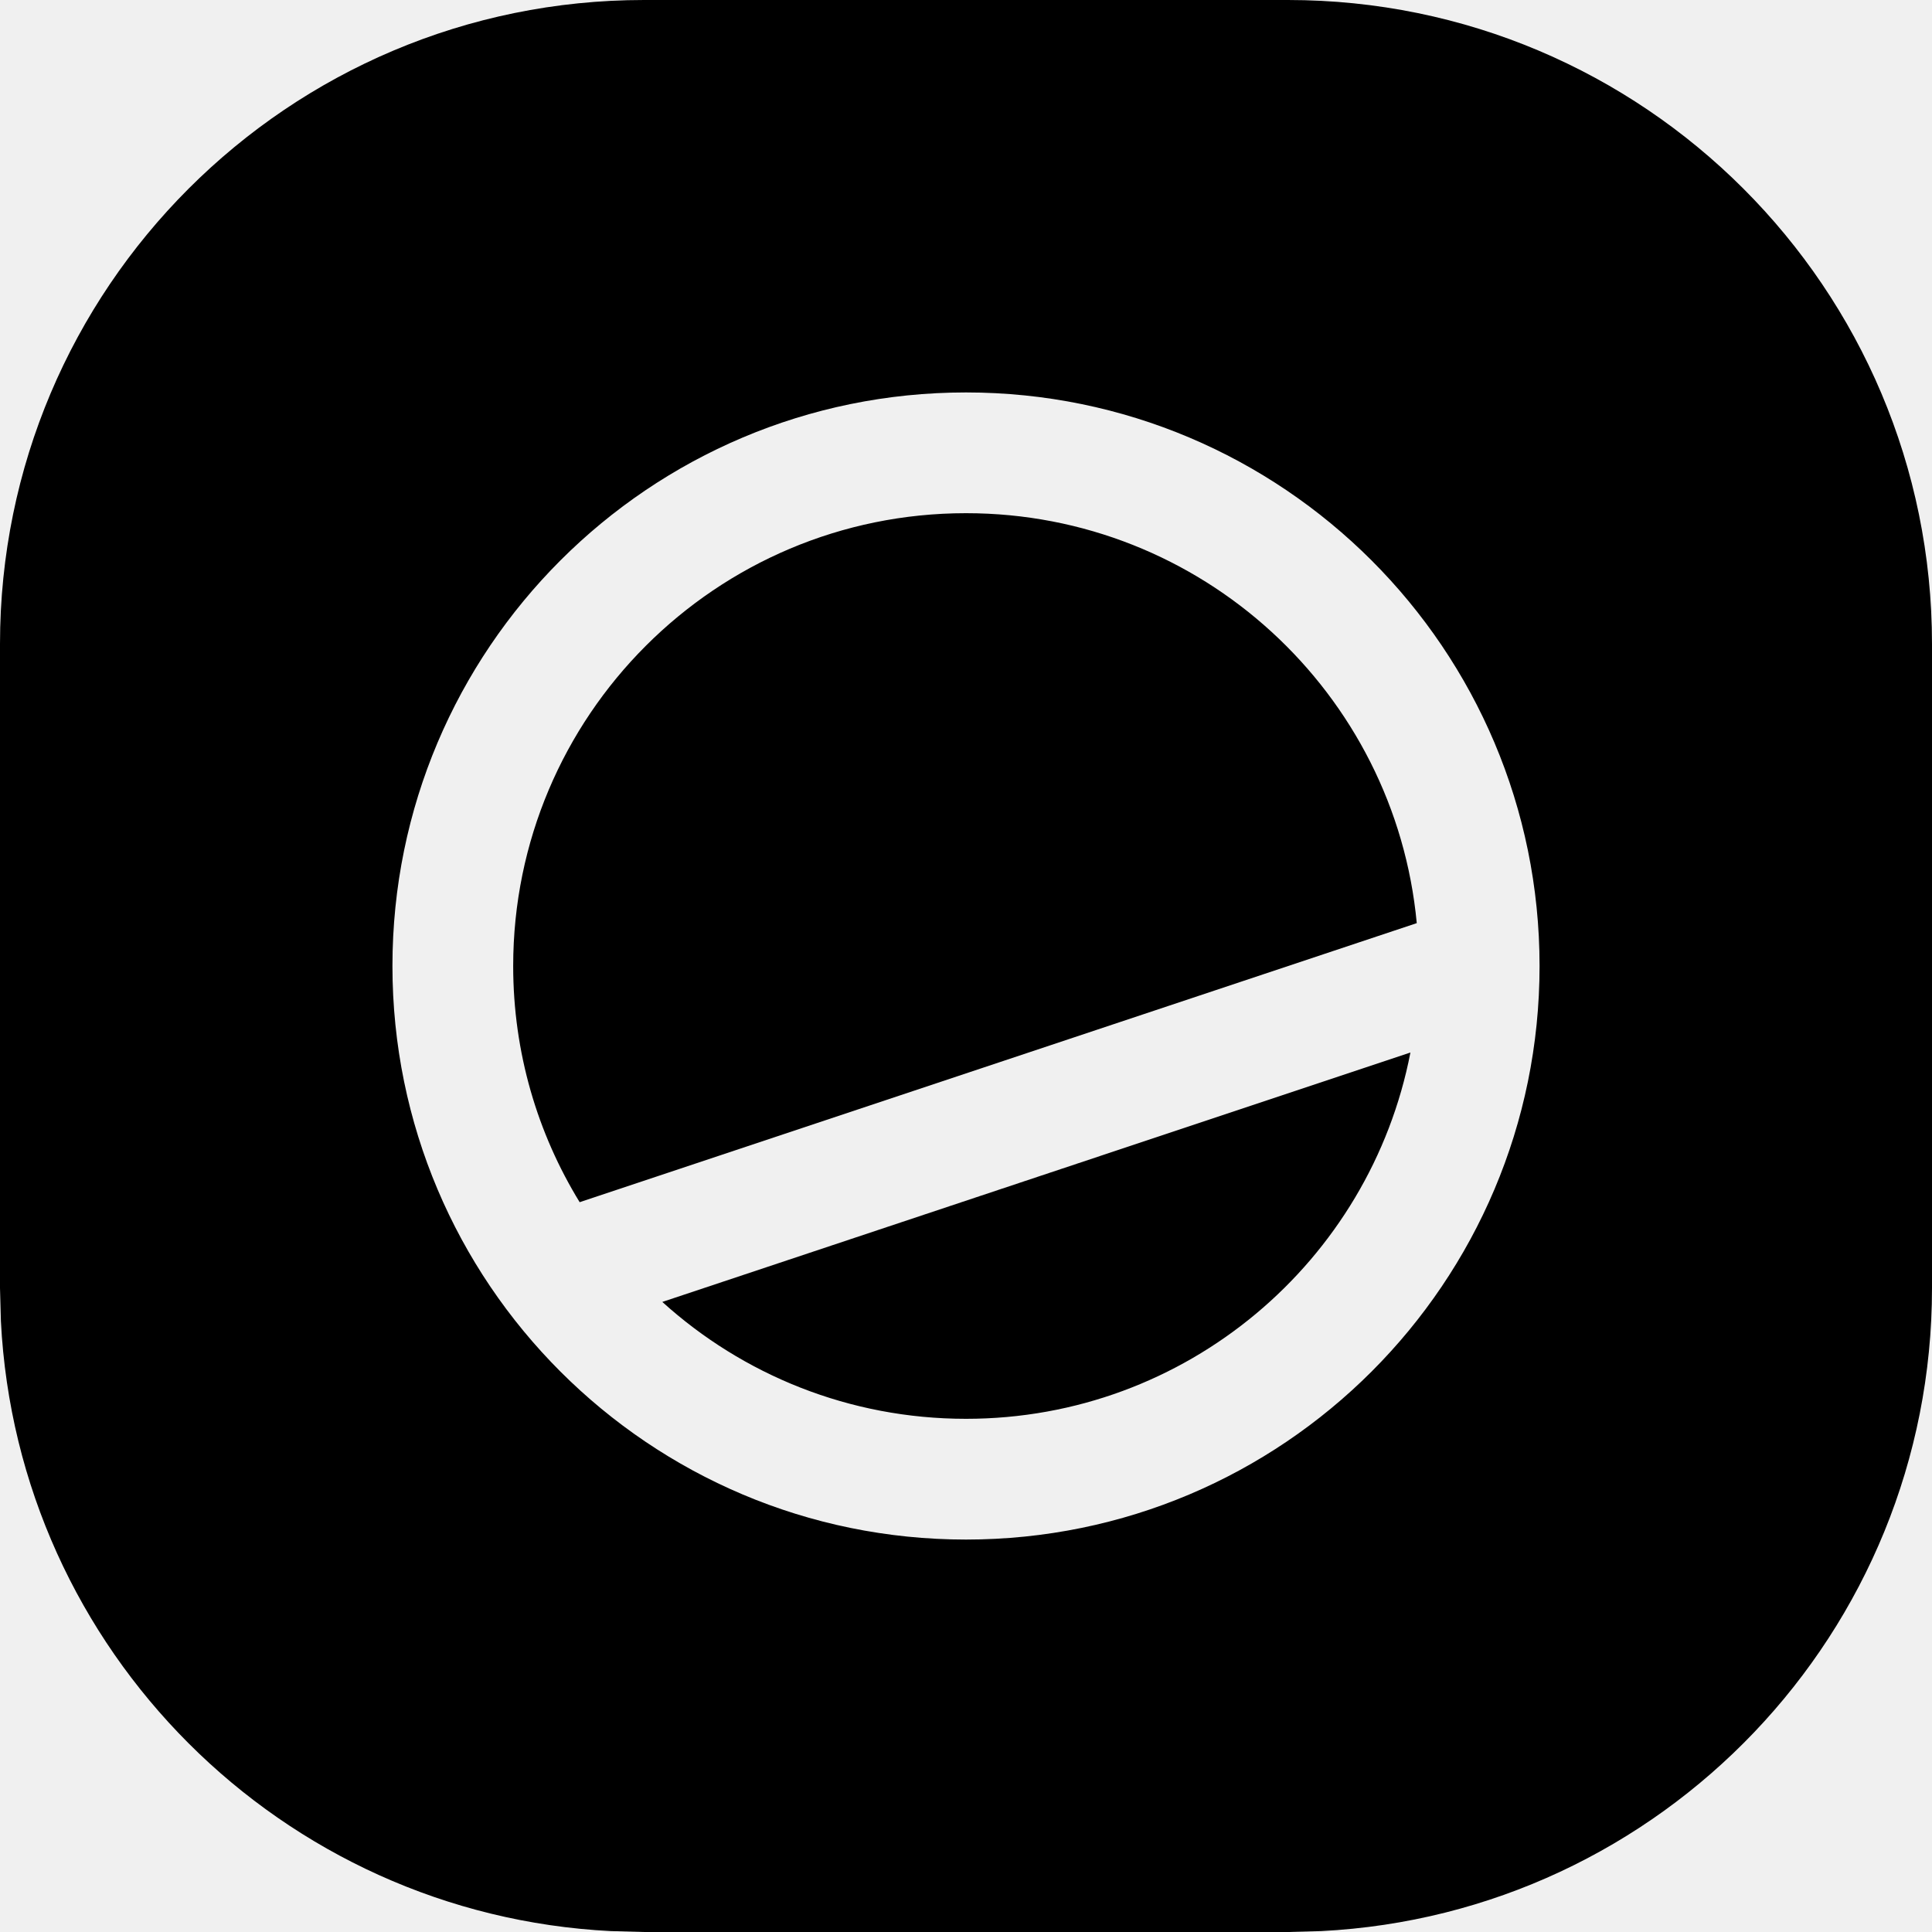
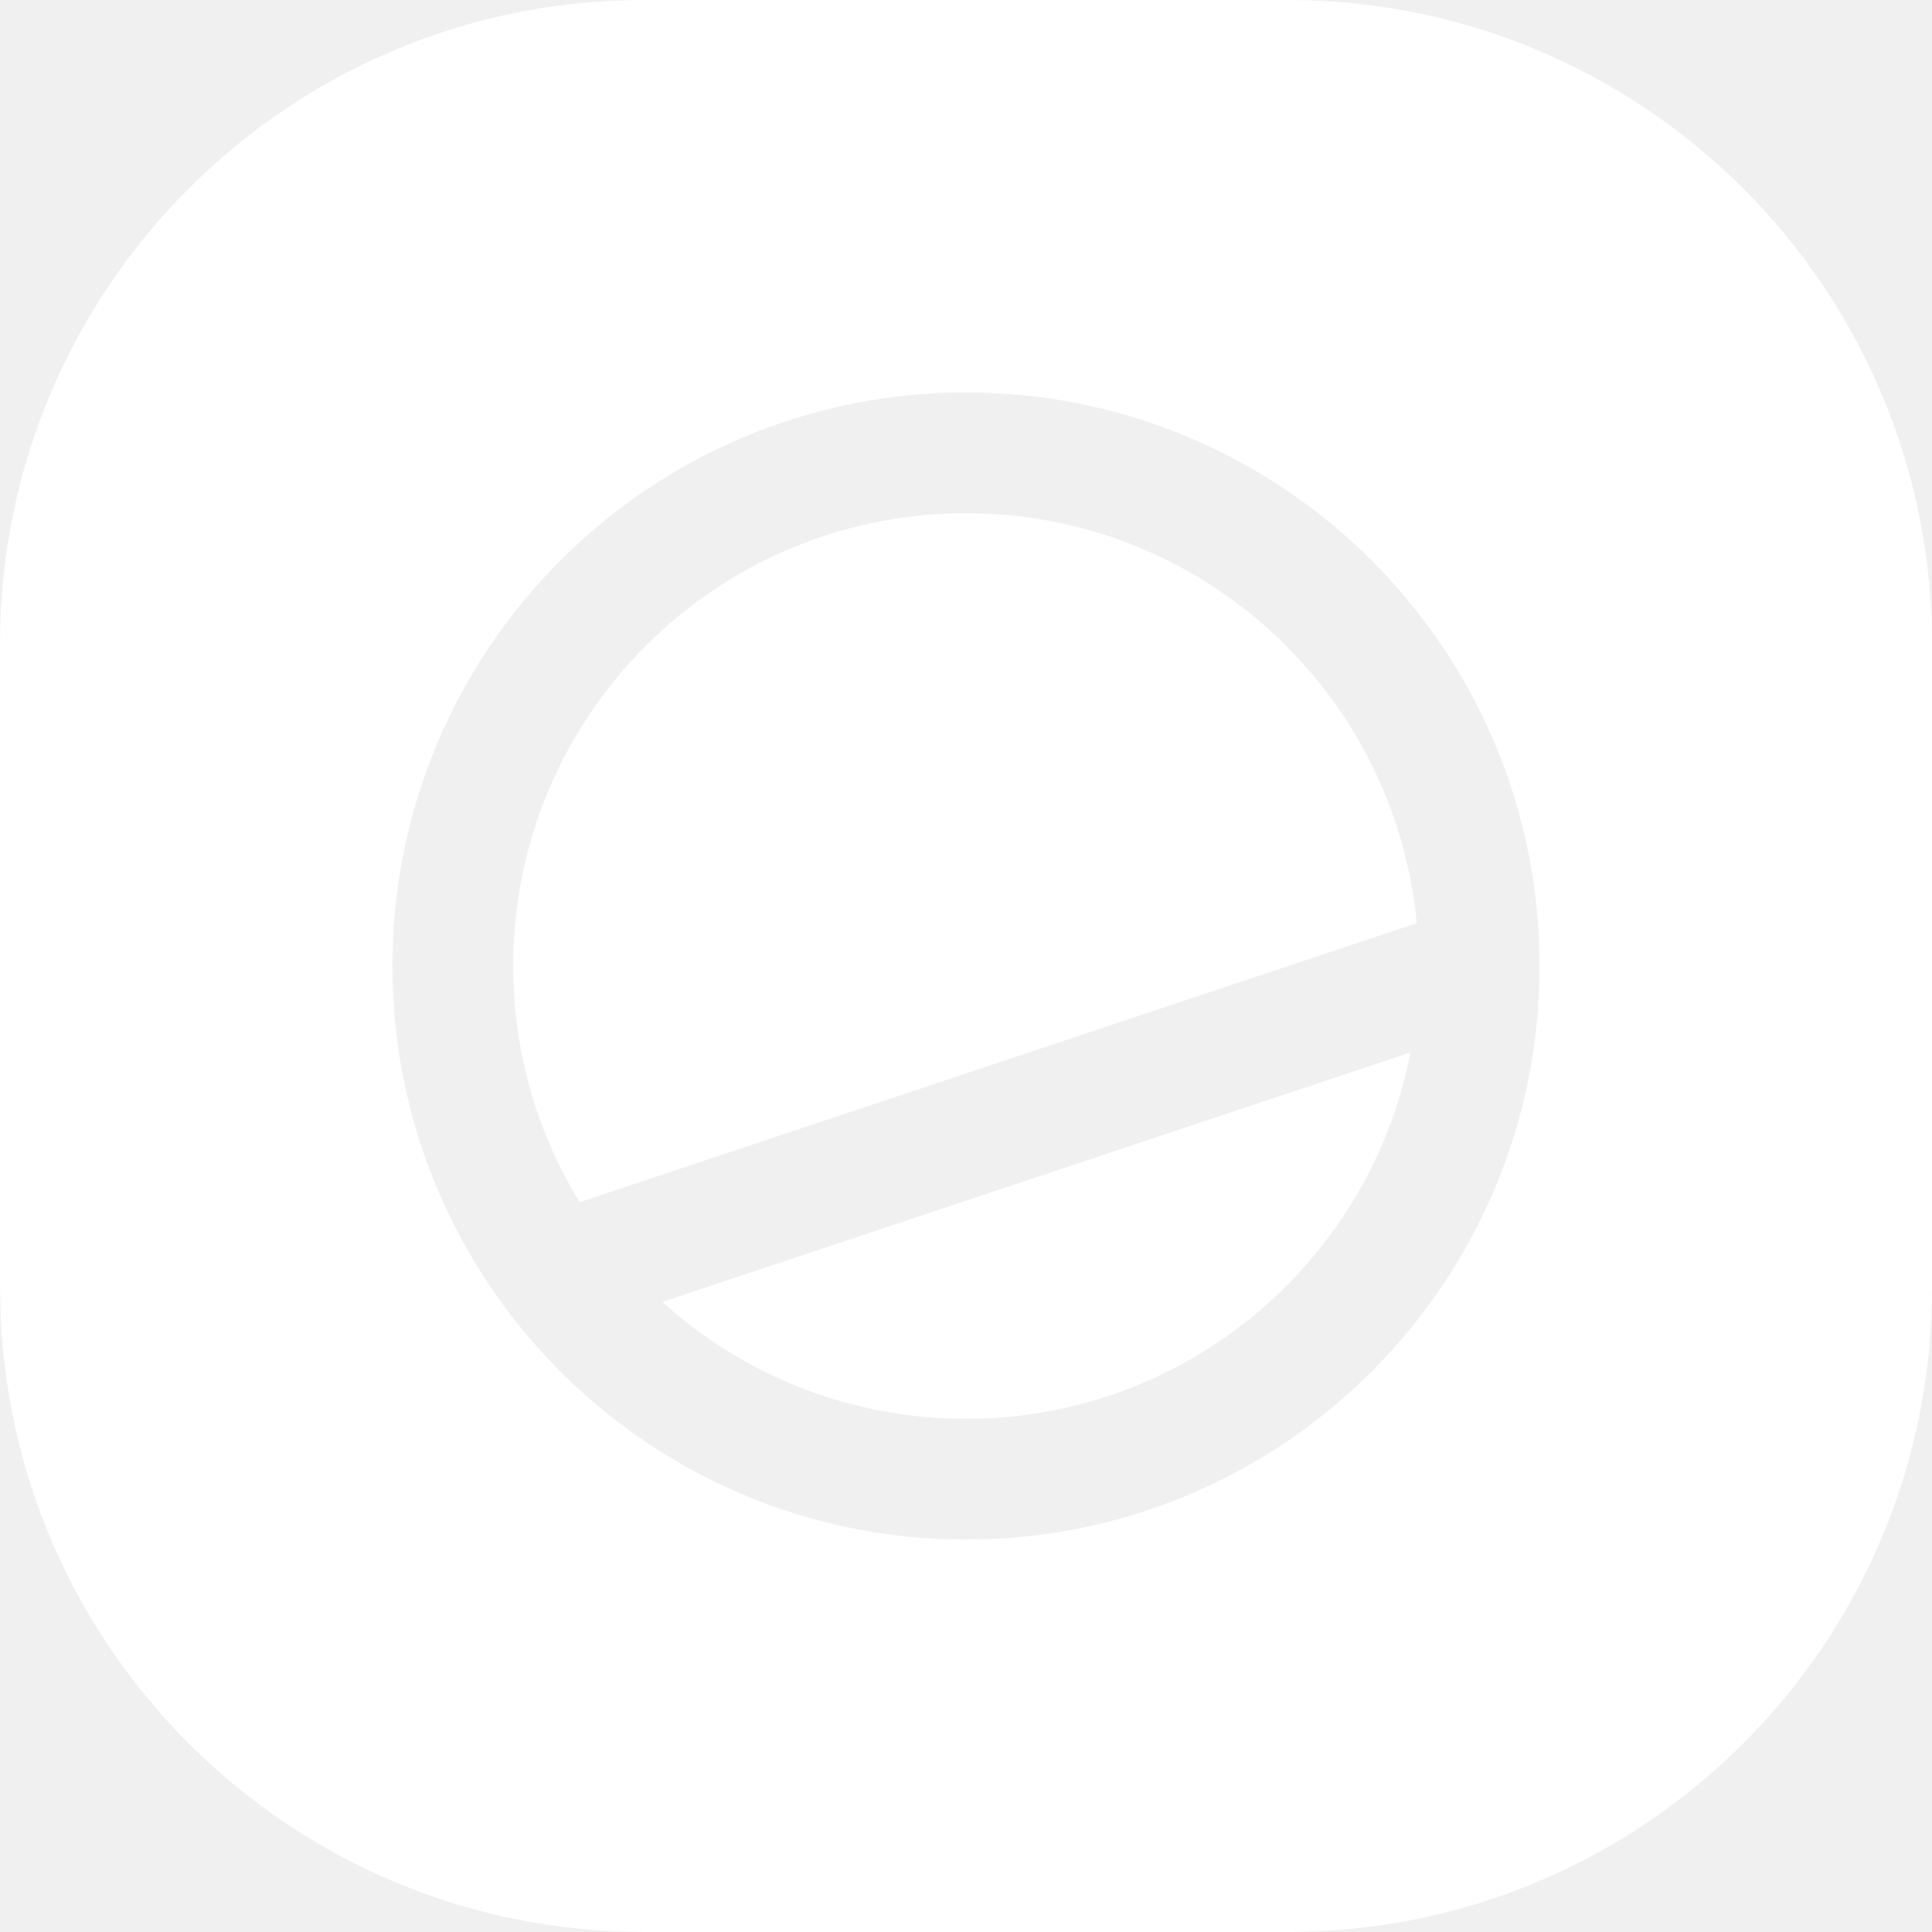
- <svg xmlns="http://www.w3.org/2000/svg" width="32" height="32" viewBox="0 0 32 32" fill="currentColor" aria-hidden="true">
-   <path d="M21.333 0C27.224 0 32 4.776 32 10.667V21.333C32 27.04 27.518 31.699 21.883 31.985L21.333 32H10.667L10.117 31.985C4.664 31.709 0.291 27.337 0.015 21.883L0 21.333V10.667C0 4.776 4.776 0 10.667 0H21.333ZM16 6.5C10.753 6.5 6.5 10.753 6.5 16C6.5 21.247 10.753 25.5 16 25.5C21.247 25.5 25.5 21.247 25.5 16C25.5 10.753 21.247 6.5 16 6.5ZM23.361 17.433C22.693 20.889 19.652 23.5 16 23.5C14.065 23.5 12.3 22.768 10.97 21.564L23.361 17.433ZM16 8.5C19.903 8.5 23.108 11.481 23.466 15.29L9.601 19.912C8.903 18.773 8.5 17.434 8.5 16C8.5 11.858 11.858 8.5 16 8.5Z" />
+ <svg xmlns="http://www.w3.org/2000/svg" width="32" height="32" viewBox="0 0 32 32" fill="white" aria-hidden="true">
+   <path d="M21.333 0C27.224 0 32 4.776 32 10.667V21.333C32 27.04 27.518 31.699 21.883 31.985L21.333 32H10.667L10.117 31.985C4.664 31.709 0.291 27.337 0.015 21.883L0 21.333V10.667C0 4.776 4.776 0 10.667 0H21.333ZM16 6.5C10.753 6.5 6.5 10.753 6.5 16C6.5 21.247 10.753 25.5 16 25.5C21.247 25.5 25.5 21.247 25.5 16C25.5 10.753 21.247 6.5 16 6.5ZM23.361 17.433C22.693 20.889 19.652 23.5 16 23.5C14.065 23.5 12.3 22.768 10.97 21.564L23.361 17.433ZM16 8.5C19.903 8.5 23.108 11.481 23.466 15.29L9.601 19.912C8.903 18.773 8.5 17.434 8.5 16C8.5 11.858 11.858 8.5 16 8.5Z">
+ </path>
</svg>
